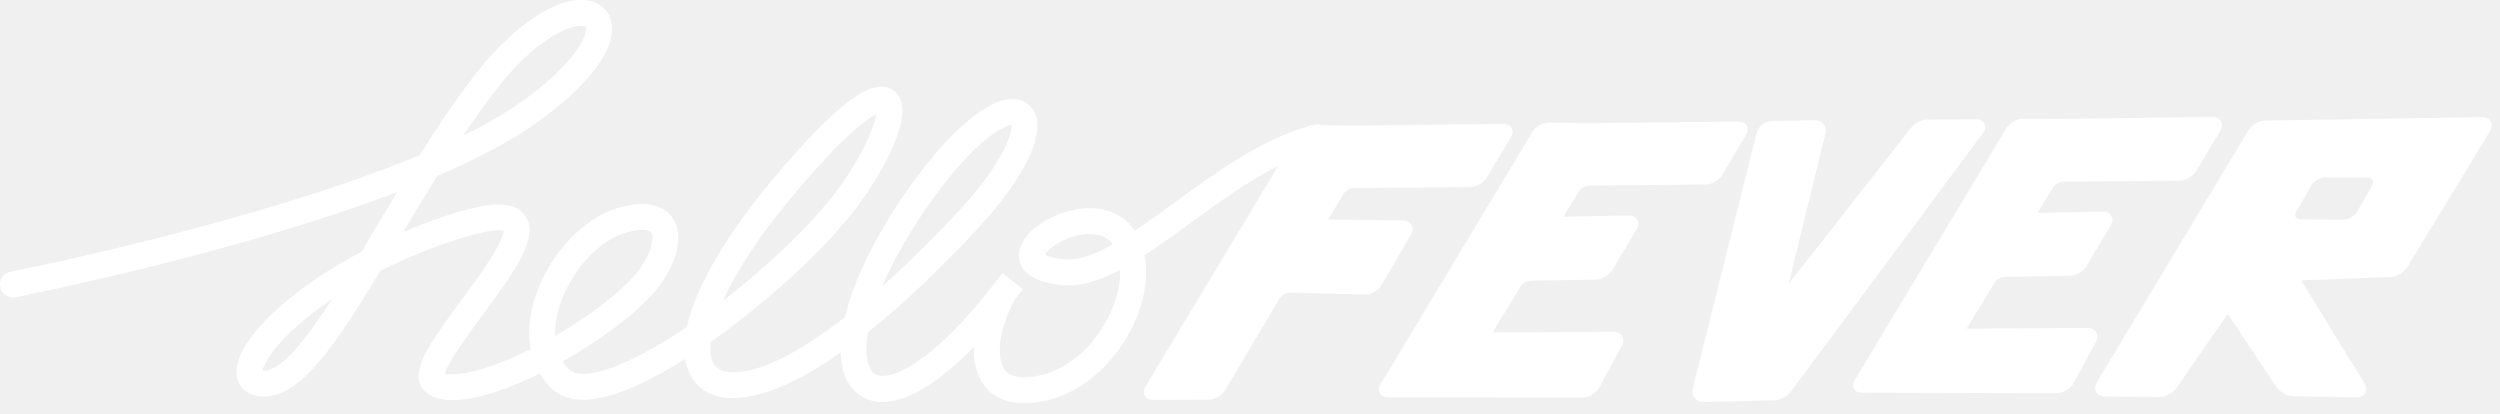
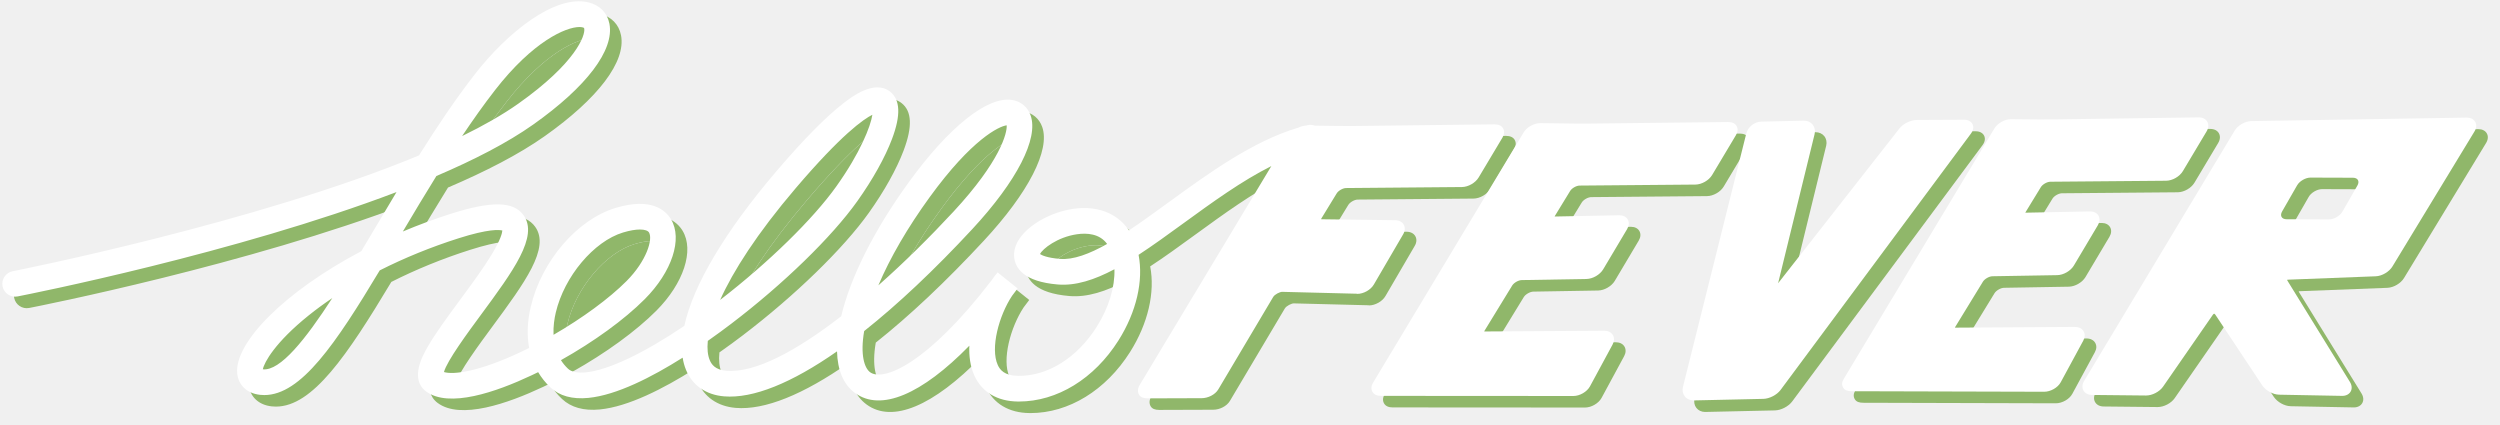
- <svg xmlns="http://www.w3.org/2000/svg" version="1.1" id="Layer_1" x="0px" y="0px" width="1069.545px" height="177px" viewBox="0 0 1069.545 177" enable-background="new 0 0 1069.545 177" xml:space="preserve">
+ <svg xmlns="http://www.w3.org/2000/svg" version="1.1" id="Layer_1" x="0px" y="0px" width="1077.272px" height="183px" viewBox="0 0 1077.272 183" enable-background="new 0 0 1077.272 183" xml:space="preserve">
  <g>
-     <path fill="none" d="M112.265,158.556c7.521,0.798,18.409-12.937,29.928-30.703c-3.592,2.42-6.995,4.917-10.183,7.478   C117.547,146.945,112.798,155.626,112.265,158.556z" />
-     <path fill="none" d="M278.661,99.594c-0.459-0.765-1.771-1.278-3.909-1.278c-1.829,0-4.262,0.375-7.281,1.287   c-12.586,3.804-25.315,18.955-28.978,34.492c-0.589,2.501-1.139,5.922-0.971,9.597c12.386-7.167,23.912-15.585,31.461-23.164   C277.582,111.896,280.416,102.518,278.661,99.594z" />
-     <polygon fill="none" points="594.076,168.432 594.076,168.432 594.076,168.432  " />
-     <polygon fill="none" points="516.791,169.708 516.791,169.711 516.791,169.708  " />
-     <path fill="none" d="M250.749,11.759c-0.055-0.284-0.078-0.4-0.752-0.562c-0.375-0.089-0.818-0.138-1.33-0.138   c-5.756,0-19.948,6.079-36.346,27.181c-4.833,6.222-9.577,12.907-14.2,19.81c9.233-4.511,17.456-9.182,24.242-13.98   C247.227,26.491,251.287,14.555,250.749,11.759z" />
-     <path fill="none" d="M463.032,100.363c-8.391,1.218-14.84,6.292-15.877,8.527c0.73,0.498,2.951,1.621,8.567,2.089   c5.771,0.482,12.708-2.14,20.347-6.446C472.819,100.05,467.306,99.738,463.032,100.363z" />
-     <path fill="none" d="M409.88,90.598c20.207-21.787,23.175-34.012,22.913-37.177c-3.211,0.367-14.963,5.868-33.151,30.908   c-9.551,13.147-17.139,26.229-22.151,38.057C388.719,112.452,399.821,101.444,409.88,90.598z" />
-     <path fill="none" d="M359.414,79.69c10.321-14.493,14.743-25.839,15.505-30.826c-3.792,1.875-13.285,8.47-33.033,31.637   c-16.763,19.666-26.997,35.765-32.561,48.145C330.251,112.482,349.32,93.863,359.414,79.69z" />
-     <polygon fill="none" points="796.912,166.781 796.912,166.781 796.912,166.781  " />
-     <polygon fill="none" points="1008.329,168.042 1008.329,168.049 1008.329,168.042  " />
-     <polygon fill="none" points="728.746,170.092 728.746,170.1 728.746,170.092  " />
-     <path fill="#FFFFFF" d="M603.642,100.364c0.832-1.43,0.919-2.939,0.237-4.138c-0.68-1.2-2.018-1.9-3.671-1.921l-31.567-0.409   c-0.172-0.002-0.299-0.021-0.386-0.043c0.028-0.085,0.079-0.204,0.168-0.351l6.562-10.742c0.732-1.201,2.68-2.305,4.087-2.316   l49.883-0.43c2.716-0.023,5.816-1.799,7.21-4.132l10.255-17.164c0.851-1.423,0.953-2.801,0.28-3.985   c-0.667-1.177-1.99-1.734-3.712-1.734h-0.003l-61.559,0.722c-2.034,0.028-5.362-0.025-7.396-0.048l-8.436-0.116   c-0.979-0.354-2.067-0.453-3.153-0.193c-0.219,0.053-0.438,0.105-0.657,0.159c-1.078,0.054-2.192,0.364-3.235,0.871   c-19.711,5.828-38.947,19.817-56.042,32.25c-5.825,4.237-11.545,8.397-17.023,12.049c-5.743-8.58-16.535-11.735-28.93-8.232   c-10.593,2.991-21.394,10.924-20.545,19.734c0.453,4.711,4.082,10.583,18.792,11.81c7.719,0.646,15.814-1.995,24.417-6.563   c0.259,7.578-2.387,16.498-7.615,24.773c-8.458,13.39-21.131,21.336-33.889,21.164c-5.988-0.063-7.874-2.707-8.771-4.689   c-3.273-7.233,0.485-21.231,6.167-29.804c0.797-1.042,1.6-2.104,2.401-3.18l-8.628-6.914c-0.907,1.054-1.792,2.222-2.646,3.483   c-27.796,36.282-46.745,43.614-52.291,39.542c-2.452-1.805-4.331-7.468-2.568-17.737c14.463-11.464,30.169-26.23,46.613-43.958   c19.23-20.735,28.618-39.042,25.114-48.971c-1.299-3.681-4.26-6.113-8.121-6.675c-10.565-1.548-27.104,11.682-44.295,35.351   c-15.303,21.065-25.317,41.447-29.202,57.869c-18.937,14.677-36.971,24.551-49.53,23.492c-4.855-0.406-6.398-2.836-7.136-4.63   c-0.84-2.038-1.162-4.792-0.818-8.251c3.786-2.654,7.225-5.195,10.149-7.421c22.482-17.115,43.278-37.338,54.273-52.777   c6.656-9.348,11.97-18.875,14.962-26.825c3.861-10.259,3.57-16.938-0.892-20.417c-6.716-5.239-16.595,2.37-19.841,4.872   c-7.677,5.915-17.498,15.869-29.189,29.585c-22.222,26.07-35.832,49.156-39.58,66.514c-17.447,11.788-32.744,19.078-42.427,20.027   c-3.635,0.354-6.224-0.172-7.701-1.566c-1.22-1.152-2.221-2.391-3.037-3.685c14.143-7.928,27.298-17.443,36.101-26.279   c11.753-11.799,16.411-25.958,11.327-34.433c-2.297-3.828-8.455-9.554-23.877-4.89c-16.544,4.999-31.915,22.892-36.547,42.543   c-1.5,6.365-1.719,12.367-0.707,17.798c-1.216,0.607-2.433,1.199-3.646,1.77c-18.14,8.547-29.082,9.854-33.063,8.609   c1.293-4.81,10.312-17.041,15.874-24.582c13.95-18.918,24.969-33.86,18.439-42.977c-4.335-6.048-13.723-6.234-31.392-0.618   c-7.146,2.273-14.045,4.839-20.631,7.623c4.615-7.772,9.444-15.861,14.453-23.919c16.226-6.927,30.667-14.355,41.7-22.156   C251.81,36.8,263.787,20.968,261.613,9.669c-0.905-4.707-4.199-8.071-9.037-9.23c-14.496-3.479-35.049,13.072-48.99,31.013   c-8.373,10.778-16.415,22.795-24.038,34.935C109.474,95.497,5.761,116.037,4.47,116.29c-2.998,0.587-4.953,3.494-4.365,6.493   c0.587,2.998,3.493,4.954,6.492,4.365c4.97-0.973,94.067-18.623,163.267-44.969c-3.049,5.067-6.019,10.072-8.9,14.929   c-2.067,3.484-4.165,7.021-6.279,10.55c-33.235,17.517-54.781,39.558-53.467,52.697c0.507,5.067,4.276,8.593,9.836,9.198   c0.616,0.067,1.229,0.101,1.842,0.101c15.788-0.002,30.703-22.01,49.738-53.729c10.581-5.353,22.054-10.042,33.948-13.824   c13.008-4.136,17.582-3.698,18.884-3.362c-0.073,1.025-0.697,3.92-4.588,10.347c-3.575,5.906-8.671,12.816-13.6,19.5   c-5.491,7.445-10.676,14.478-14.082,20.442c-1.928,3.377-7.794,13.652-0.633,19.027c9.837,7.37,30.186,0.305,45.524-6.922   c0.936-0.44,1.872-0.891,2.807-1.351c1.425,2.397,3.184,4.596,5.27,6.563c3.908,3.688,9.417,5.211,16.375,4.532   c12.157-1.192,27.352-8.958,40.621-17.337c0.288,1.866,0.765,3.612,1.432,5.231c2.77,6.724,8.609,10.787,16.444,11.442   c12.452,1.032,29.151-5.752,48.644-19.391c0.205,8.023,2.713,14.228,7.709,17.905c11.148,8.209,28.805,0.644,49.312-20.339   c-0.185,4.302,0.325,8.8,2.163,12.862c3.224,7.124,9.876,11.099,18.733,11.192c0.148,0.001,0.294,0.002,0.442,0.002   c16.472-0.001,32.488-9.812,42.917-26.32c7.781-12.317,10.826-25.76,8.667-36.895c6.188-4.034,12.64-8.727,19.393-13.639   c12.379-9.003,25.044-18.208,37.821-24.605l-56.753,94.341c-0.857,1.424-0.963,2.929-0.291,4.129   c0.671,1.199,2.009,1.61,3.67,1.625l23.271-0.08h0.056c2.711,0,5.8-1.465,7.183-3.787l23.662-39.835   c0.689-1.156,2.909-2.212,3.909-2.212v0.01l32.159,0.811l0.173,0.067c2.704,0,5.777-1.714,7.124-4.029L603.642,100.364z    M455.722,110.979c-5.617-0.469-7.837-1.592-8.567-2.089c1.038-2.236,7.486-7.31,15.877-8.527   c4.274-0.625,9.787-0.313,13.037,4.171C468.43,108.839,461.493,111.462,455.722,110.979z M399.641,84.329   c18.188-25.04,29.94-30.541,33.151-30.908c0.263,3.165-2.706,15.39-22.913,37.177c-10.059,10.846-21.161,21.854-32.39,31.788   C382.502,110.558,390.09,97.477,399.641,84.329z M341.886,80.501c19.748-23.167,29.241-29.762,33.033-31.637   c-0.762,4.987-5.184,16.333-15.505,30.826c-10.094,14.173-29.163,32.792-50.089,48.956   C314.89,116.266,325.124,100.167,341.886,80.501z M212.322,38.24c16.398-21.103,30.589-27.181,36.346-27.181   c0.511,0,0.955,0.049,1.33,0.138c0.674,0.163,0.697,0.279,0.752,0.562c0.538,2.796-3.522,14.731-28.385,32.311   c-6.786,4.798-15.009,9.469-24.242,13.98C202.745,51.147,207.488,44.462,212.322,38.24z M112.265,158.556   c0.533-2.93,5.283-11.61,19.745-23.225c3.188-2.561,6.591-5.057,10.183-7.478C130.673,145.619,119.786,159.354,112.265,158.556z    M238.493,134.095c3.663-15.538,16.392-30.688,28.978-34.492c3.019-0.911,5.452-1.287,7.281-1.287c2.138,0,3.45,0.513,3.909,1.278   c1.754,2.923-1.079,12.301-9.678,20.934c-7.549,7.579-19.075,15.997-31.461,23.164   C237.354,140.017,237.904,136.596,238.493,134.095z M516.791,169.708L516.791,169.708v0.003V169.708z" />
-     <path fill="#FFFFFF" d="M1065.599,51.943c-0.661-1.176-1.979-1.85-3.616-1.85l-92.866,1.501c-2.71,0.045-5.806,1.829-7.201,4.15   l-64.848,107.81c-0.855,1.423-0.962,2.929-0.291,4.129c0.67,1.201,2.007,1.9,3.668,1.918l23.324,0.245   c2.665,0,5.811-1.643,7.319-3.821l21.453-30.98c0.215-0.31,0.432-0.449,0.551-0.449s0.335,0.142,0.545,0.459l20.163,30.39   c1.481,2.232,4.618,3.994,7.295,4.042l27.127,0.514h0.107c1.638,0,2.952-0.72,3.608-1.896c0.661-1.185,0.539-2.698-0.334-4.113   l-26.896-43.586c-0.11-0.177-0.163-0.32-0.187-0.408c0.086-0.03,0.229-0.064,0.438-0.073l37.785-1.458   c2.688-0.102,5.77-1.915,7.169-4.215l35.376-58.211C1066.152,54.621,1066.265,53.127,1065.599,51.943z M982.381,90.542   l6.469-11.272c1.054-1.837,3.649-3.334,5.768-3.327l18.274,0.061c2.118,0.008,2.988,1.517,1.936,3.354l-6.468,11.271   c-1.054,1.836-3.648,3.334-5.768,3.327l-18.277-0.061C982.196,93.887,981.326,92.378,982.381,90.542z M1008.329,168.042   L1008.329,168.042v0.006V168.042z" />
-     <path fill="#FFFFFF" d="M848.967,52.903c-0.604-1.203-1.923-1.892-3.648-1.892l-20.358,0.097c-2.633,0.013-5.844,1.585-7.471,3.659   L765.2,121.472l15.72-64.231c0.366-1.495,0.075-2.988-0.795-4.096c-0.866-1.104-2.237-1.737-3.762-1.737l-18.482,0.42   c-2.882,0.064-5.687,2.306-6.385,5.102l-27.287,109.192c-0.373,1.494-0.09,2.988,0.778,4.098c0.863,1.106,2.232,1.74,3.759,1.74   l30.107-0.673c2.639-0.059,5.815-1.701,7.391-3.82l82.078-110.517C849.338,55.583,849.572,54.108,848.967,52.903z M728.746,170.092   L728.746,170.092v0.008V170.092z" />
-     <path fill="#FFFFFF" d="M696.823,92.173l-27.685,0.538c-0.097,0-0.177-0.006-0.243-0.015c0.031-0.071,0.074-0.158,0.135-0.258   l6.561-10.737c0.733-1.201,2.682-2.305,4.089-2.317l49.883-0.433c2.717-0.025,5.816-1.8,7.21-4.133l10.253-17.16   c0.852-1.423,0.953-2.77,0.281-3.954c-0.668-1.179-1.99-1.705-3.713-1.705h-0.002l-61.559,0.692   c-2.035,0.029-5.365-0.042-7.396-0.062l-11.92-0.158c-2.71,0-5.801,1.724-7.189,4.034l-64.845,107.791   c-0.857,1.427-0.963,2.78-0.286,3.975c0.675,1.194,2.016,1.728,3.68,1.728h0.006l82.943,0.054c2.707-0.002,5.836-1.797,7.123-4.181   l9.719-17.974c0.781-1.447,0.824-2.937,0.119-4.12c-0.704-1.181-2.047-1.849-3.722-1.849l-51.408,0.319   c-0.131,0-0.235-0.008-0.314-0.021c0.03-0.078,0.078-0.176,0.15-0.294l11.922-19.478c0.738-1.206,2.695-2.324,4.108-2.347   l27.92-0.477c2.71-0.046,5.802-1.838,7.189-4.17l10.323-17.352c0.846-1.422,0.947-2.915,0.276-4.095   C699.767,92.844,698.451,92.173,696.823,92.173z M594.076,168.432L594.076,168.432L594.076,168.432L594.076,168.432z" />
-     <path fill="#FFFFFF" d="M896.824,142.148c-0.704-1.181-2.047-1.857-3.722-1.857l-51.41,0.314c-0.131,0-0.235-0.01-0.314-0.024   c0.03-0.078,0.078-0.178,0.15-0.295l11.922-19.481c0.738-1.206,2.695-2.325,4.108-2.348l27.92-0.477   c2.712-0.046,5.804-1.838,7.189-4.17l10.326-17.352c0.847-1.423,0.947-2.916,0.276-4.095c-0.666-1.17-1.98-1.842-3.607-1.842   l-27.687,0.542c-0.097,0-0.178-0.005-0.244-0.014c0.031-0.072,0.074-0.159,0.135-0.26l6.562-10.743   c0.733-1.201,2.682-2.305,4.089-2.317l49.885-0.43c2.717-0.023,5.816-1.799,7.21-4.132l10.25-17.161   c0.852-1.423,0.953-2.945,0.281-4.129c-0.668-1.178-1.99-1.879-3.713-1.879h-0.003l-61.559,0.868   c-2.034,0.028-5.365,0.047-7.396,0.026l-11.919-0.113c-2.709,0-5.8,1.745-7.188,4.056l-64.847,107.799   c-0.857,1.427-0.963,2.61-0.286,3.805c0.675,1.194,2.016,1.559,3.68,1.559h0.006l82.947,0.228c2.707-0.003,5.836-1.71,7.123-4.094   l9.717-17.928C897.486,144.76,897.529,143.332,896.824,142.148z M796.912,166.781L796.912,166.781L796.912,166.781L796.912,166.781   z" />
+     <path fill="#90B76A" d="M118.265,164.113c7.521,0.797,18.409-12.938,29.928-30.703c-3.592,2.42-6.995,4.916-10.183,7.478   C123.546,152.502,118.797,161.183,118.265,164.113z" />
+     <path fill="#90B76A" d="M284.661,105.15c-0.459-0.765-1.771-1.277-3.909-1.277c-1.829,0-4.262,0.375-7.281,1.287   c-12.586,3.804-25.315,18.955-28.978,34.491c-0.589,2.501-1.139,5.923-0.971,9.597c12.386-7.166,23.912-15.584,31.461-23.164   C283.582,117.453,286.416,108.074,284.661,105.15z" />
+     <path fill="#90B76A" d="M600.075,173.988L600.075,173.988L600.075,173.988z" />
+     <path fill="#90B76A" d="M522.791,175.265v0.003V175.265z" />
+     <path fill="#90B76A" d="M256.749,17.315c-0.055-0.284-0.078-0.4-0.752-0.562c-0.375-0.089-0.818-0.138-1.33-0.138   c-5.756,0-19.948,6.079-36.346,27.181c-4.833,6.222-9.577,12.907-14.2,19.81c9.233-4.511,17.456-9.182,24.242-13.98   C253.227,32.048,257.287,20.112,256.749,17.315z" />
+     <path fill="#90B76A" d="M469.032,105.92c-8.392,1.218-14.84,6.292-15.877,8.527c0.729,0.498,2.95,1.62,8.566,2.088   c5.771,0.482,12.708-2.14,20.348-6.445C478.819,105.606,473.305,105.295,469.032,105.92z" />
+     <path fill="#90B76A" d="M415.879,96.154c20.207-21.787,23.175-34.012,22.913-37.177c-3.211,0.367-14.963,5.868-33.151,30.908   c-9.551,13.147-17.139,26.229-22.15,38.057C394.718,118.009,405.821,107,415.879,96.154z" />
+     <path fill="#90B76A" d="M365.414,85.247c10.321-14.493,14.743-25.839,15.505-30.826c-3.792,1.875-13.285,8.47-33.033,31.637   c-16.763,19.666-26.997,35.765-32.561,48.146C336.25,118.039,355.319,99.42,365.414,85.247z" />
+     <path fill="#90B76A" d="M802.911,172.338L802.911,172.338L802.911,172.338z" />
+     <path fill="#90B76A" d="M1014.329,173.599v0.007V173.599z" />
+     <path fill="#90B76A" d="M734.745,175.648v0.008V175.648z" />
+     <path fill="#90B76A" d="M609.642,105.921c0.832-1.431,0.918-2.939,0.236-4.138c-0.68-1.201-2.018-1.9-3.67-1.922l-31.568-0.408   c-0.172-0.002-0.299-0.021-0.385-0.043c0.027-0.086,0.078-0.205,0.168-0.352l6.562-10.742c0.73-1.201,2.68-2.305,4.086-2.316   l49.883-0.43c2.717-0.023,5.816-1.799,7.211-4.132l10.254-17.164c0.852-1.423,0.953-2.801,0.281-3.985   c-0.668-1.177-1.99-1.734-3.713-1.734h-0.002l-61.561,0.722c-2.033,0.028-5.361-0.025-7.395-0.048l-8.438-0.116   c-0.979-0.354-2.066-0.453-3.152-0.193c-0.219,0.053-0.438,0.104-0.656,0.159c-1.078,0.054-2.193,0.364-3.236,0.871   c-19.711,5.828-38.946,19.817-56.042,32.25c-5.825,4.236-11.545,8.396-17.022,12.049c-5.743-8.58-16.535-11.735-28.931-8.232   c-10.593,2.991-21.394,10.924-20.545,19.734c0.453,4.711,4.082,10.582,18.792,11.81c7.72,0.646,15.814-1.995,24.417-6.563   c0.26,7.578-2.387,16.498-7.614,24.773c-8.458,13.391-21.132,21.336-33.89,21.164c-5.987-0.062-7.874-2.707-8.771-4.689   c-3.273-7.232,0.484-21.23,6.167-29.804c0.797-1.042,1.6-2.104,2.4-3.18l-8.628-6.914c-0.906,1.054-1.792,2.222-2.646,3.483   c-27.796,36.281-46.745,43.613-52.291,39.541c-2.452-1.805-4.331-7.467-2.568-17.736c14.463-11.464,30.169-26.23,46.613-43.958   c19.229-20.735,28.618-39.042,25.114-48.971c-1.299-3.681-4.261-6.113-8.121-6.675c-10.565-1.548-27.104,11.682-44.295,35.351   c-15.303,21.065-25.317,41.446-29.202,57.868c-18.937,14.678-36.971,24.552-49.53,23.492c-4.855-0.405-6.398-2.836-7.136-4.629   c-0.84-2.039-1.162-4.793-0.818-8.252c3.786-2.654,7.225-5.195,10.149-7.421c22.482-17.114,43.278-37.338,54.273-52.776   c6.656-9.349,11.97-18.875,14.962-26.825c3.861-10.259,3.57-16.938-0.892-20.417c-6.716-5.239-16.595,2.37-19.841,4.872   c-7.677,5.915-17.498,15.869-29.189,29.585c-22.222,26.07-35.832,49.156-39.58,66.514c-17.447,11.788-32.744,19.078-42.427,20.027   c-3.635,0.354-6.224-0.172-7.701-1.566c-1.22-1.152-2.221-2.391-3.037-3.685c14.143-7.929,27.298-17.443,36.101-26.279   c11.753-11.799,16.411-25.958,11.327-34.433c-2.297-3.828-8.455-9.555-23.877-4.891c-16.544,4.999-31.915,22.893-36.547,42.543   c-1.5,6.365-1.719,12.367-0.707,17.799c-1.216,0.606-2.433,1.198-3.646,1.77c-18.14,8.547-29.082,9.854-33.063,8.609   c1.293-4.811,10.312-17.041,15.874-24.582c13.95-18.918,24.969-33.86,18.439-42.978c-4.335-6.048-13.723-6.233-31.392-0.618   c-7.146,2.273-14.045,4.84-20.631,7.623c4.615-7.771,9.444-15.861,14.453-23.919c16.226-6.927,30.667-14.355,41.7-22.156   c23.059-16.303,35.036-32.135,32.862-43.434c-0.905-4.707-4.199-8.071-9.037-9.23c-14.496-3.479-35.049,13.072-48.99,31.013   c-8.373,10.778-16.415,22.795-24.038,34.935c-70.074,29.11-173.787,49.65-175.078,49.903c-2.998,0.587-4.953,3.494-4.365,6.493   c0.587,2.998,3.493,4.953,6.492,4.365c4.97-0.974,94.067-18.623,163.267-44.969c-3.049,5.067-6.019,10.072-8.9,14.928   c-2.067,3.484-4.165,7.021-6.279,10.551c-33.235,17.517-54.781,39.558-53.467,52.697c0.507,5.066,4.276,8.593,9.836,9.197   c0.616,0.067,1.229,0.102,1.842,0.102c15.788-0.002,30.703-22.01,49.738-53.729c10.581-5.353,22.054-10.042,33.948-13.823   c13.008-4.137,17.582-3.699,18.884-3.362c-0.073,1.024-0.697,3.92-4.588,10.347c-3.575,5.906-8.671,12.816-13.6,19.5   c-5.491,7.445-10.676,14.479-14.082,20.441c-1.928,3.378-7.794,13.652-0.633,19.027c9.837,7.37,30.186,0.305,45.524-6.922   c0.936-0.439,1.872-0.891,2.807-1.351c1.425,2.397,3.184,4.596,5.27,6.562c3.908,3.688,9.417,5.212,16.375,4.532   c12.157-1.191,27.352-8.958,40.621-17.337c0.288,1.866,0.765,3.612,1.432,5.231c2.77,6.724,8.609,10.787,16.444,11.441   c12.452,1.032,29.151-5.752,48.644-19.391c0.205,8.022,2.713,14.228,7.709,17.904c11.148,8.209,28.805,0.645,49.312-20.338   c-0.186,4.301,0.325,8.799,2.163,12.861c3.224,7.124,9.876,11.1,18.732,11.191C443.745,178,443.89,178,444.039,178   c16.472,0,32.488-9.812,42.917-26.319c7.781-12.317,10.826-25.76,8.667-36.896c6.188-4.033,12.64-8.727,19.393-13.639   c12.379-9.003,25.044-18.208,37.822-24.605l-56.753,94.341c-0.857,1.424-0.963,2.929-0.291,4.129   c0.671,1.199,2.009,1.609,3.67,1.625l23.271-0.08h0.056c2.711,0,5.8-1.465,7.183-3.787l23.662-39.835   c0.689-1.155,2.91-2.212,3.91-2.212v0.01l32.158,0.811l0.174,0.067c2.703,0,5.777-1.714,7.123-4.028L609.642,105.921z    M461.721,116.535c-5.616-0.469-7.837-1.592-8.566-2.088c1.038-2.236,7.485-7.311,15.877-8.527   c4.273-0.625,9.787-0.313,13.037,4.171C474.429,114.396,467.493,117.019,461.721,116.535z M405.64,89.886   c18.188-25.04,29.94-30.541,33.151-30.908c0.263,3.165-2.706,15.39-22.913,37.177c-10.059,10.846-21.161,21.854-32.39,31.788   C388.501,116.115,396.089,103.033,405.64,89.886z M347.885,86.058c19.748-23.167,29.241-29.762,33.033-31.637   c-0.762,4.987-5.184,16.333-15.505,30.826c-10.094,14.173-29.163,32.792-50.089,48.957   C320.89,121.822,331.124,105.724,347.885,86.058z M218.322,43.797c16.398-21.103,30.589-27.181,36.346-27.181   c0.511,0,0.955,0.049,1.33,0.138c0.674,0.163,0.697,0.279,0.752,0.562c0.538,2.796-3.522,14.731-28.385,32.311   c-6.786,4.798-15.009,9.469-24.242,13.98C208.745,56.704,213.487,50.019,218.322,43.797z M118.265,164.113   c0.533-2.931,5.283-11.611,19.745-23.226c3.188-2.562,6.591-5.058,10.183-7.478C136.672,151.176,125.786,164.91,118.265,164.113z    M244.493,139.651c3.663-15.538,16.392-30.688,28.978-34.491c3.019-0.912,5.452-1.287,7.281-1.287c2.138,0,3.45,0.513,3.909,1.277   c1.754,2.924-1.079,12.301-9.678,20.934c-7.549,7.58-19.075,15.998-31.461,23.164C243.354,145.574,243.903,142.152,244.493,139.651   z M522.791,175.265L522.791,175.265v0.003V175.265z" />
+     <path fill="#90B76A" d="M1071.599,57.5c-0.662-1.176-1.979-1.85-3.615-1.85l-92.867,1.501c-2.709,0.045-5.807,1.829-7.201,4.15   l-64.848,107.811c-0.855,1.422-0.961,2.928-0.291,4.129c0.67,1.2,2.008,1.899,3.668,1.918l23.324,0.244   c2.664,0,5.811-1.643,7.318-3.82l21.453-30.98c0.215-0.311,0.432-0.449,0.551-0.449s0.336,0.143,0.545,0.459l20.164,30.391   c1.48,2.231,4.617,3.994,7.295,4.041l27.127,0.515h0.107c1.637,0,2.951-0.72,3.607-1.896c0.66-1.186,0.539-2.698-0.334-4.113   l-26.896-43.586c-0.109-0.178-0.162-0.32-0.188-0.408c0.086-0.03,0.23-0.064,0.439-0.073l37.785-1.458   c2.688-0.102,5.77-1.915,7.168-4.215l35.377-58.211C1072.151,60.178,1072.265,58.684,1071.599,57.5z M988.38,96.099l6.469-11.272   c1.055-1.837,3.65-3.334,5.77-3.327l18.273,0.061c2.117,0.008,2.988,1.517,1.936,3.354l-6.469,11.271   c-1.053,1.836-3.646,3.334-5.768,3.327l-18.277-0.062C988.196,99.443,987.325,97.935,988.38,96.099z M1014.329,173.599   L1014.329,173.599v0.006V173.599z" />
+     <path fill="#90B76A" d="M854.966,58.459c-0.604-1.203-1.922-1.892-3.646-1.892l-20.359,0.097c-2.633,0.013-5.844,1.585-7.471,3.659   L771.2,127.029l15.719-64.231c0.367-1.495,0.076-2.988-0.795-4.096c-0.865-1.104-2.236-1.737-3.762-1.737l-18.482,0.42   c-2.881,0.064-5.686,2.306-6.385,5.102l-27.287,109.192c-0.373,1.494-0.09,2.987,0.779,4.098c0.861,1.106,2.23,1.74,3.758,1.74   l30.107-0.673c2.639-0.059,5.814-1.701,7.391-3.82l82.078-110.517C855.337,61.14,855.571,59.665,854.966,58.459z M734.745,175.648   L734.745,175.648v0.008V175.648z" />
+     <path fill="#90B76A" d="M702.823,97.729l-27.686,0.538c-0.098,0-0.178-0.006-0.244-0.016c0.031-0.07,0.074-0.157,0.137-0.258   l6.561-10.736c0.732-1.201,2.682-2.305,4.088-2.317l49.883-0.433c2.719-0.025,5.816-1.8,7.211-4.133l10.254-17.16   c0.852-1.423,0.951-2.77,0.279-3.954c-0.668-1.179-1.988-1.705-3.713-1.705h-0.002l-61.559,0.692   c-2.035,0.029-5.365-0.042-7.396-0.062l-11.92-0.158c-2.709,0-5.801,1.724-7.188,4.034l-64.846,107.791   c-0.857,1.427-0.963,2.78-0.287,3.976c0.676,1.193,2.018,1.728,3.682,1.728h0.006l82.943,0.054   c2.705-0.002,5.836-1.797,7.121-4.181l9.721-17.974c0.779-1.447,0.822-2.938,0.119-4.121c-0.705-1.18-2.049-1.848-3.723-1.848   l-51.408,0.318c-0.131,0-0.234-0.008-0.314-0.021c0.031-0.078,0.078-0.176,0.15-0.293l11.922-19.479   c0.738-1.206,2.695-2.324,4.107-2.348l27.92-0.477c2.711-0.046,5.803-1.838,7.189-4.17l10.324-17.352   c0.846-1.422,0.945-2.916,0.275-4.096C705.767,98.4,704.45,97.729,702.823,97.729z M600.075,173.988L600.075,173.988   L600.075,173.988L600.075,173.988z" />
+     <path fill="#90B76A" d="M902.823,147.705c-0.703-1.182-2.047-1.857-3.723-1.857l-51.408,0.314c-0.133,0-0.236-0.011-0.314-0.024   c0.029-0.078,0.078-0.179,0.15-0.295l11.922-19.481c0.736-1.205,2.693-2.324,4.107-2.348l27.92-0.477   c2.711-0.047,5.805-1.838,7.189-4.17l10.326-17.353c0.846-1.423,0.947-2.916,0.275-4.095c-0.666-1.17-1.98-1.842-3.607-1.842   l-27.688,0.541c-0.096,0-0.178-0.004-0.244-0.014c0.031-0.072,0.074-0.158,0.137-0.26l6.561-10.743   c0.734-1.201,2.684-2.305,4.09-2.317l49.885-0.43c2.717-0.023,5.816-1.799,7.211-4.132l10.25-17.161   c0.852-1.423,0.951-2.945,0.279-4.129c-0.668-1.178-1.988-1.879-3.713-1.879h-0.002l-61.559,0.868   c-2.035,0.028-5.365,0.047-7.396,0.026l-11.92-0.113c-2.709,0-5.799,1.745-7.188,4.056L799.517,168.19   c-0.855,1.427-0.963,2.61-0.285,3.806c0.676,1.193,2.016,1.559,3.68,1.559h0.006l82.947,0.229c2.707-0.004,5.836-1.711,7.123-4.095   l9.717-17.928C903.485,150.316,903.528,148.889,902.823,147.705z M802.911,172.338L802.911,172.338L802.911,172.338   L802.911,172.338z" />
+   </g>
+   <g>
+     <path fill="none" d="M113.265,159.141c7.521,0.797,18.409-12.938,29.928-30.703c-3.592,2.42-6.995,4.916-10.183,7.478   C118.546,147.529,113.797,156.21,113.265,159.141z" />
+     <path fill="none" d="M279.661,100.178c-0.459-0.765-1.771-1.277-3.909-1.277c-1.829,0-4.262,0.375-7.281,1.287   c-12.586,3.804-25.315,18.955-28.978,34.491c-0.589,2.501-1.139,5.923-0.971,9.597c12.386-7.166,23.912-15.584,31.461-23.164   C278.582,112.48,281.416,103.102,279.661,100.178z" />
+     <path fill="none" d="M595.075,169.016L595.075,169.016L595.075,169.016z" />
+     <path fill="none" d="M517.791,170.292v0.003V170.292z" />
+     <path fill="none" d="M251.749,12.343c-0.055-0.284-0.078-0.4-0.752-0.562c-0.375-0.089-0.818-0.138-1.33-0.138   c-5.756,0-19.948,6.079-36.346,27.181c-4.833,6.222-9.577,12.907-14.2,19.81c9.233-4.511,17.456-9.182,24.242-13.98   C248.227,27.075,252.287,15.139,251.749,12.343z" />
+     <path fill="none" d="M464.032,100.947c-8.392,1.218-14.84,6.292-15.877,8.527c0.729,0.498,2.95,1.62,8.566,2.088   c5.771,0.482,12.708-2.14,20.348-6.445C473.819,100.634,468.305,100.322,464.032,100.947z" />
+     <path fill="none" d="M410.879,91.182c20.207-21.787,23.175-34.012,22.913-37.177c-3.211,0.367-14.963,5.868-33.151,30.908   c-9.551,13.147-17.139,26.229-22.15,38.057C389.718,113.036,400.821,102.027,410.879,91.182z" />
+     <path fill="none" d="M360.414,80.274c10.321-14.493,14.743-25.839,15.505-30.826c-3.792,1.875-13.285,8.47-33.033,31.637   c-16.763,19.666-26.997,35.765-32.561,48.146C331.25,113.066,350.319,94.447,360.414,80.274z" />
+     <path fill="none" d="M797.911,167.365L797.911,167.365L797.911,167.365z" />
+     <path fill="none" d="M1009.329,168.626v0.007V168.626z" />
+     <path fill="none" d="M729.745,170.676v0.008V170.676z" />
+     <path fill="#FFFFFF" d="M604.642,100.948c0.832-1.431,0.918-2.939,0.236-4.138c-0.68-1.201-2.018-1.9-3.67-1.922L569.64,94.48   c-0.172-0.002-0.299-0.021-0.385-0.043c0.027-0.086,0.078-0.205,0.168-0.352l6.562-10.742c0.73-1.201,2.68-2.305,4.086-2.316   l49.883-0.43c2.717-0.023,5.816-1.799,7.211-4.132l10.254-17.164c0.852-1.423,0.953-2.801,0.281-3.985   c-0.668-1.177-1.99-1.734-3.713-1.734h-0.002l-61.561,0.722c-2.033,0.028-5.361-0.025-7.395-0.048l-8.438-0.116   c-0.979-0.354-2.066-0.453-3.152-0.193c-0.219,0.053-0.438,0.104-0.656,0.159c-1.078,0.054-2.193,0.364-3.236,0.871   c-19.711,5.828-38.946,19.817-56.042,32.25c-5.825,4.237-11.545,8.397-17.022,12.049c-5.743-8.58-16.535-11.735-28.931-8.232   c-10.593,2.991-21.394,10.924-20.545,19.734c0.453,4.711,4.082,10.582,18.792,11.81c7.72,0.646,15.814-1.995,24.417-6.563   c0.26,7.578-2.387,16.498-7.614,24.773c-8.458,13.391-21.132,21.336-33.89,21.164c-5.987-0.062-7.874-2.707-8.771-4.689   c-3.273-7.232,0.484-21.23,6.167-29.804c0.797-1.042,1.6-2.104,2.4-3.18l-8.628-6.914c-0.906,1.054-1.792,2.222-2.646,3.483   c-27.796,36.281-46.745,43.613-52.291,39.541c-2.452-1.805-4.331-7.467-2.568-17.736c14.463-11.464,30.169-26.23,46.613-43.958   c19.229-20.735,28.618-39.042,25.114-48.971c-1.299-3.681-4.261-6.113-8.121-6.675c-10.565-1.548-27.104,11.682-44.295,35.351   c-15.303,21.065-25.317,41.446-29.202,57.868c-18.937,14.678-36.971,24.552-49.53,23.492c-4.855-0.405-6.398-2.836-7.136-4.629   c-0.84-2.039-1.162-4.793-0.818-8.252c3.786-2.654,7.225-5.195,10.149-7.421c22.482-17.114,43.278-37.338,54.273-52.777   c6.656-9.348,11.97-18.875,14.962-26.825c3.861-10.259,3.57-16.938-0.892-20.417c-6.716-5.239-16.595,2.37-19.841,4.872   c-7.677,5.915-17.498,15.869-29.189,29.585c-22.222,26.07-35.832,49.156-39.58,66.514c-17.447,11.788-32.744,19.078-42.427,20.027   c-3.635,0.354-6.224-0.172-7.701-1.566c-1.22-1.152-2.221-2.391-3.037-3.685c14.143-7.929,27.298-17.443,36.101-26.279   c11.753-11.799,16.411-25.958,11.327-34.433c-2.297-3.828-8.455-9.554-23.877-4.891c-16.544,4.999-31.915,22.893-36.547,42.543   c-1.5,6.365-1.719,12.367-0.707,17.799c-1.216,0.606-2.433,1.198-3.646,1.77c-18.14,8.547-29.082,9.854-33.063,8.609   c1.293-4.811,10.312-17.041,15.874-24.582c13.95-18.918,24.969-33.86,18.439-42.978c-4.335-6.048-13.723-6.234-31.392-0.618   c-7.146,2.273-14.045,4.84-20.631,7.623c4.615-7.771,9.444-15.861,14.453-23.919c16.226-6.927,30.667-14.355,41.7-22.156   c23.059-16.303,35.036-32.135,32.862-43.434c-0.905-4.707-4.199-8.071-9.037-9.23c-14.496-3.479-35.049,13.072-48.99,31.013   c-8.373,10.778-16.415,22.795-24.038,34.935C110.474,96.081,6.761,116.621,5.47,116.874c-2.998,0.587-4.953,3.494-4.365,6.493   c0.587,2.998,3.493,4.953,6.492,4.365c4.97-0.974,94.067-18.623,163.267-44.969c-3.049,5.067-6.019,10.072-8.9,14.928   c-2.067,3.484-4.165,7.021-6.279,10.551c-33.235,17.517-54.781,39.558-53.467,52.697c0.507,5.066,4.276,8.593,9.836,9.197   c0.616,0.067,1.229,0.102,1.842,0.102c15.788-0.002,30.703-22.01,49.738-53.729c10.581-5.353,22.054-10.042,33.948-13.823   c13.008-4.137,17.582-3.699,18.884-3.362c-0.073,1.024-0.697,3.92-4.588,10.347c-3.575,5.906-8.671,12.816-13.6,19.5   c-5.491,7.445-10.676,14.479-14.082,20.441c-1.928,3.378-7.794,13.652-0.633,19.027c9.837,7.37,30.186,0.305,45.524-6.922   c0.936-0.439,1.872-0.891,2.807-1.351c1.425,2.397,3.184,4.596,5.27,6.562c3.908,3.688,9.417,5.212,16.375,4.532   c12.157-1.191,27.352-8.958,40.621-17.337c0.288,1.866,0.765,3.612,1.432,5.231c2.77,6.724,8.609,10.787,16.444,11.441   c12.452,1.032,29.151-5.752,48.644-19.391c0.205,8.022,2.713,14.228,7.709,17.904c11.148,8.209,28.805,0.645,49.312-20.338   c-0.186,4.301,0.325,8.799,2.163,12.861c3.224,7.124,9.876,11.1,18.732,11.191c0.148,0.002,0.294,0.002,0.442,0.002   c16.472,0,32.488-9.812,42.917-26.319c7.781-12.317,10.826-25.76,8.667-36.896c6.188-4.033,12.64-8.727,19.393-13.639   c12.379-9.003,25.044-18.208,37.822-24.605l-56.753,94.341c-0.857,1.424-0.963,2.929-0.291,4.129   c0.671,1.199,2.009,1.609,3.67,1.625l23.271-0.08h0.056c2.711,0,5.8-1.465,7.183-3.787l23.662-39.835   c0.689-1.155,2.91-2.212,3.91-2.212v0.01l32.158,0.811l0.174,0.067c2.703,0,5.777-1.714,7.123-4.028L604.642,100.948z    M456.721,111.562c-5.616-0.469-7.837-1.592-8.566-2.088c1.038-2.236,7.485-7.311,15.877-8.527   c4.273-0.625,9.787-0.313,13.037,4.171C469.429,109.423,462.493,112.046,456.721,111.562z M400.64,84.913   c18.188-25.04,29.94-30.541,33.151-30.908c0.263,3.165-2.706,15.39-22.913,37.177c-10.059,10.846-21.161,21.854-32.39,31.788   C383.501,111.143,391.089,98.061,400.64,84.913z M342.885,81.085c19.748-23.167,29.241-29.762,33.033-31.637   c-0.762,4.987-5.184,16.333-15.505,30.826c-10.094,14.173-29.163,32.792-50.089,48.957   C315.89,116.85,326.124,100.751,342.885,81.085z M213.322,38.824c16.398-21.103,30.589-27.181,36.346-27.181   c0.511,0,0.955,0.049,1.33,0.138c0.674,0.163,0.697,0.279,0.752,0.562c0.538,2.796-3.522,14.731-28.385,32.311   c-6.786,4.798-15.009,9.469-24.242,13.98C203.745,51.731,208.487,45.046,213.322,38.824z M113.265,159.141   c0.533-2.931,5.283-11.611,19.745-23.226c3.188-2.562,6.591-5.058,10.183-7.478C131.672,146.203,120.786,159.938,113.265,159.141z    M239.493,134.679c3.663-15.538,16.392-30.688,28.978-34.491c3.019-0.912,5.452-1.287,7.281-1.287c2.138,0,3.45,0.513,3.909,1.277   c1.754,2.924-1.079,12.301-9.678,20.934c-7.549,7.58-19.075,15.998-31.461,23.164C238.354,140.602,238.903,137.18,239.493,134.679z    M517.791,170.292L517.791,170.292v0.003V170.292z" />
+     <path fill="#FFFFFF" d="M1066.599,52.527c-0.662-1.176-1.979-1.85-3.615-1.85l-92.867,1.501c-2.709,0.045-5.807,1.829-7.201,4.15   l-64.848,107.811c-0.855,1.422-0.961,2.928-0.291,4.129c0.67,1.2,2.008,1.899,3.668,1.918l23.324,0.244   c2.664,0,5.811-1.643,7.318-3.82l21.453-30.98c0.215-0.311,0.432-0.449,0.551-0.449s0.336,0.143,0.545,0.459l20.164,30.391   c1.48,2.231,4.617,3.994,7.295,4.041l27.127,0.515h0.107c1.637,0,2.951-0.72,3.607-1.896c0.66-1.186,0.539-2.698-0.334-4.113   l-26.896-43.586c-0.109-0.178-0.162-0.32-0.188-0.408c0.086-0.03,0.23-0.064,0.439-0.073l37.785-1.458   c2.688-0.102,5.77-1.915,7.168-4.215l35.377-58.211C1067.151,55.205,1067.265,53.711,1066.599,52.527z M983.38,91.126l6.469-11.272   c1.055-1.837,3.65-3.334,5.77-3.327l18.273,0.061c2.117,0.008,2.988,1.517,1.936,3.354l-6.469,11.271   c-1.053,1.836-3.646,3.334-5.768,3.327l-18.277-0.062C983.196,94.471,982.325,92.962,983.38,91.126z M1009.329,168.626   L1009.329,168.626v0.006V168.626z" />
+     <path fill="#FFFFFF" d="M849.966,53.487c-0.604-1.203-1.922-1.892-3.646-1.892l-20.359,0.097c-2.633,0.013-5.844,1.585-7.471,3.659   L766.2,122.057l15.719-64.231c0.367-1.495,0.076-2.988-0.795-4.096c-0.865-1.104-2.236-1.737-3.762-1.737l-18.482,0.42   c-2.881,0.064-5.686,2.306-6.385,5.102l-27.287,109.192c-0.373,1.494-0.09,2.987,0.779,4.098c0.861,1.106,2.23,1.74,3.758,1.74   l30.107-0.673c2.639-0.059,5.814-1.701,7.391-3.82l82.078-110.517C850.337,56.167,850.571,54.692,849.966,53.487z M729.745,170.676   L729.745,170.676v0.008V170.676z" />
+     <path fill="#FFFFFF" d="M697.823,92.757l-27.686,0.538c-0.098,0-0.178-0.006-0.244-0.016c0.031-0.07,0.074-0.157,0.137-0.258   l6.561-10.736c0.732-1.201,2.682-2.305,4.088-2.317l49.883-0.433c2.719-0.025,5.816-1.8,7.211-4.133l10.254-17.16   c0.852-1.423,0.951-2.77,0.279-3.954c-0.668-1.179-1.988-1.705-3.713-1.705h-0.002l-61.559,0.692   c-2.035,0.029-5.365-0.042-7.396-0.062l-11.92-0.158c-2.709,0-5.801,1.724-7.188,4.034L591.683,164.88   c-0.857,1.427-0.963,2.78-0.287,3.976c0.676,1.193,2.018,1.728,3.682,1.728h0.006l82.943,0.054   c2.705-0.002,5.836-1.797,7.121-4.181l9.721-17.974c0.779-1.447,0.822-2.938,0.119-4.121c-0.705-1.18-2.049-1.848-3.723-1.848   l-51.408,0.318c-0.131,0-0.234-0.008-0.314-0.021c0.031-0.078,0.078-0.176,0.15-0.293l11.922-19.479   c0.738-1.206,2.695-2.324,4.107-2.348l27.92-0.477c2.711-0.046,5.803-1.838,7.189-4.17l10.324-17.352   c0.846-1.422,0.945-2.916,0.275-4.096C700.767,93.428,699.45,92.757,697.823,92.757z M595.075,169.016L595.075,169.016   L595.075,169.016L595.075,169.016z" />
+     <path fill="#FFFFFF" d="M897.823,142.732c-0.703-1.182-2.047-1.857-3.723-1.857l-51.408,0.314c-0.133,0-0.236-0.011-0.314-0.024   c0.029-0.078,0.078-0.179,0.15-0.295l11.922-19.481c0.736-1.205,2.693-2.324,4.107-2.348l27.92-0.477   c2.711-0.047,5.805-1.838,7.189-4.17l10.326-17.353c0.846-1.423,0.947-2.916,0.275-4.095c-0.666-1.17-1.98-1.842-3.607-1.842   l-27.688,0.541c-0.096,0-0.178-0.004-0.244-0.014c0.031-0.072,0.074-0.158,0.137-0.26l6.561-10.743   c0.734-1.201,2.684-2.305,4.09-2.317l49.885-0.43c2.717-0.023,5.816-1.799,7.211-4.132l10.25-17.161   c0.852-1.423,0.951-2.945,0.279-4.129c-0.668-1.178-1.988-1.879-3.713-1.879h-0.002l-61.559,0.868   c-2.035,0.028-5.365,0.047-7.396,0.026l-11.92-0.113c-2.709,0-5.799,1.745-7.188,4.056l-64.848,107.799   c-0.855,1.427-0.963,2.61-0.285,3.806c0.676,1.193,2.016,1.559,3.68,1.559h0.006l82.947,0.229c2.707-0.004,5.836-1.711,7.123-4.095   l9.717-17.928C898.485,145.344,898.528,143.916,897.823,142.732z M797.911,167.365L797.911,167.365L797.911,167.365   L797.911,167.365z" />
  </g>
</svg>
